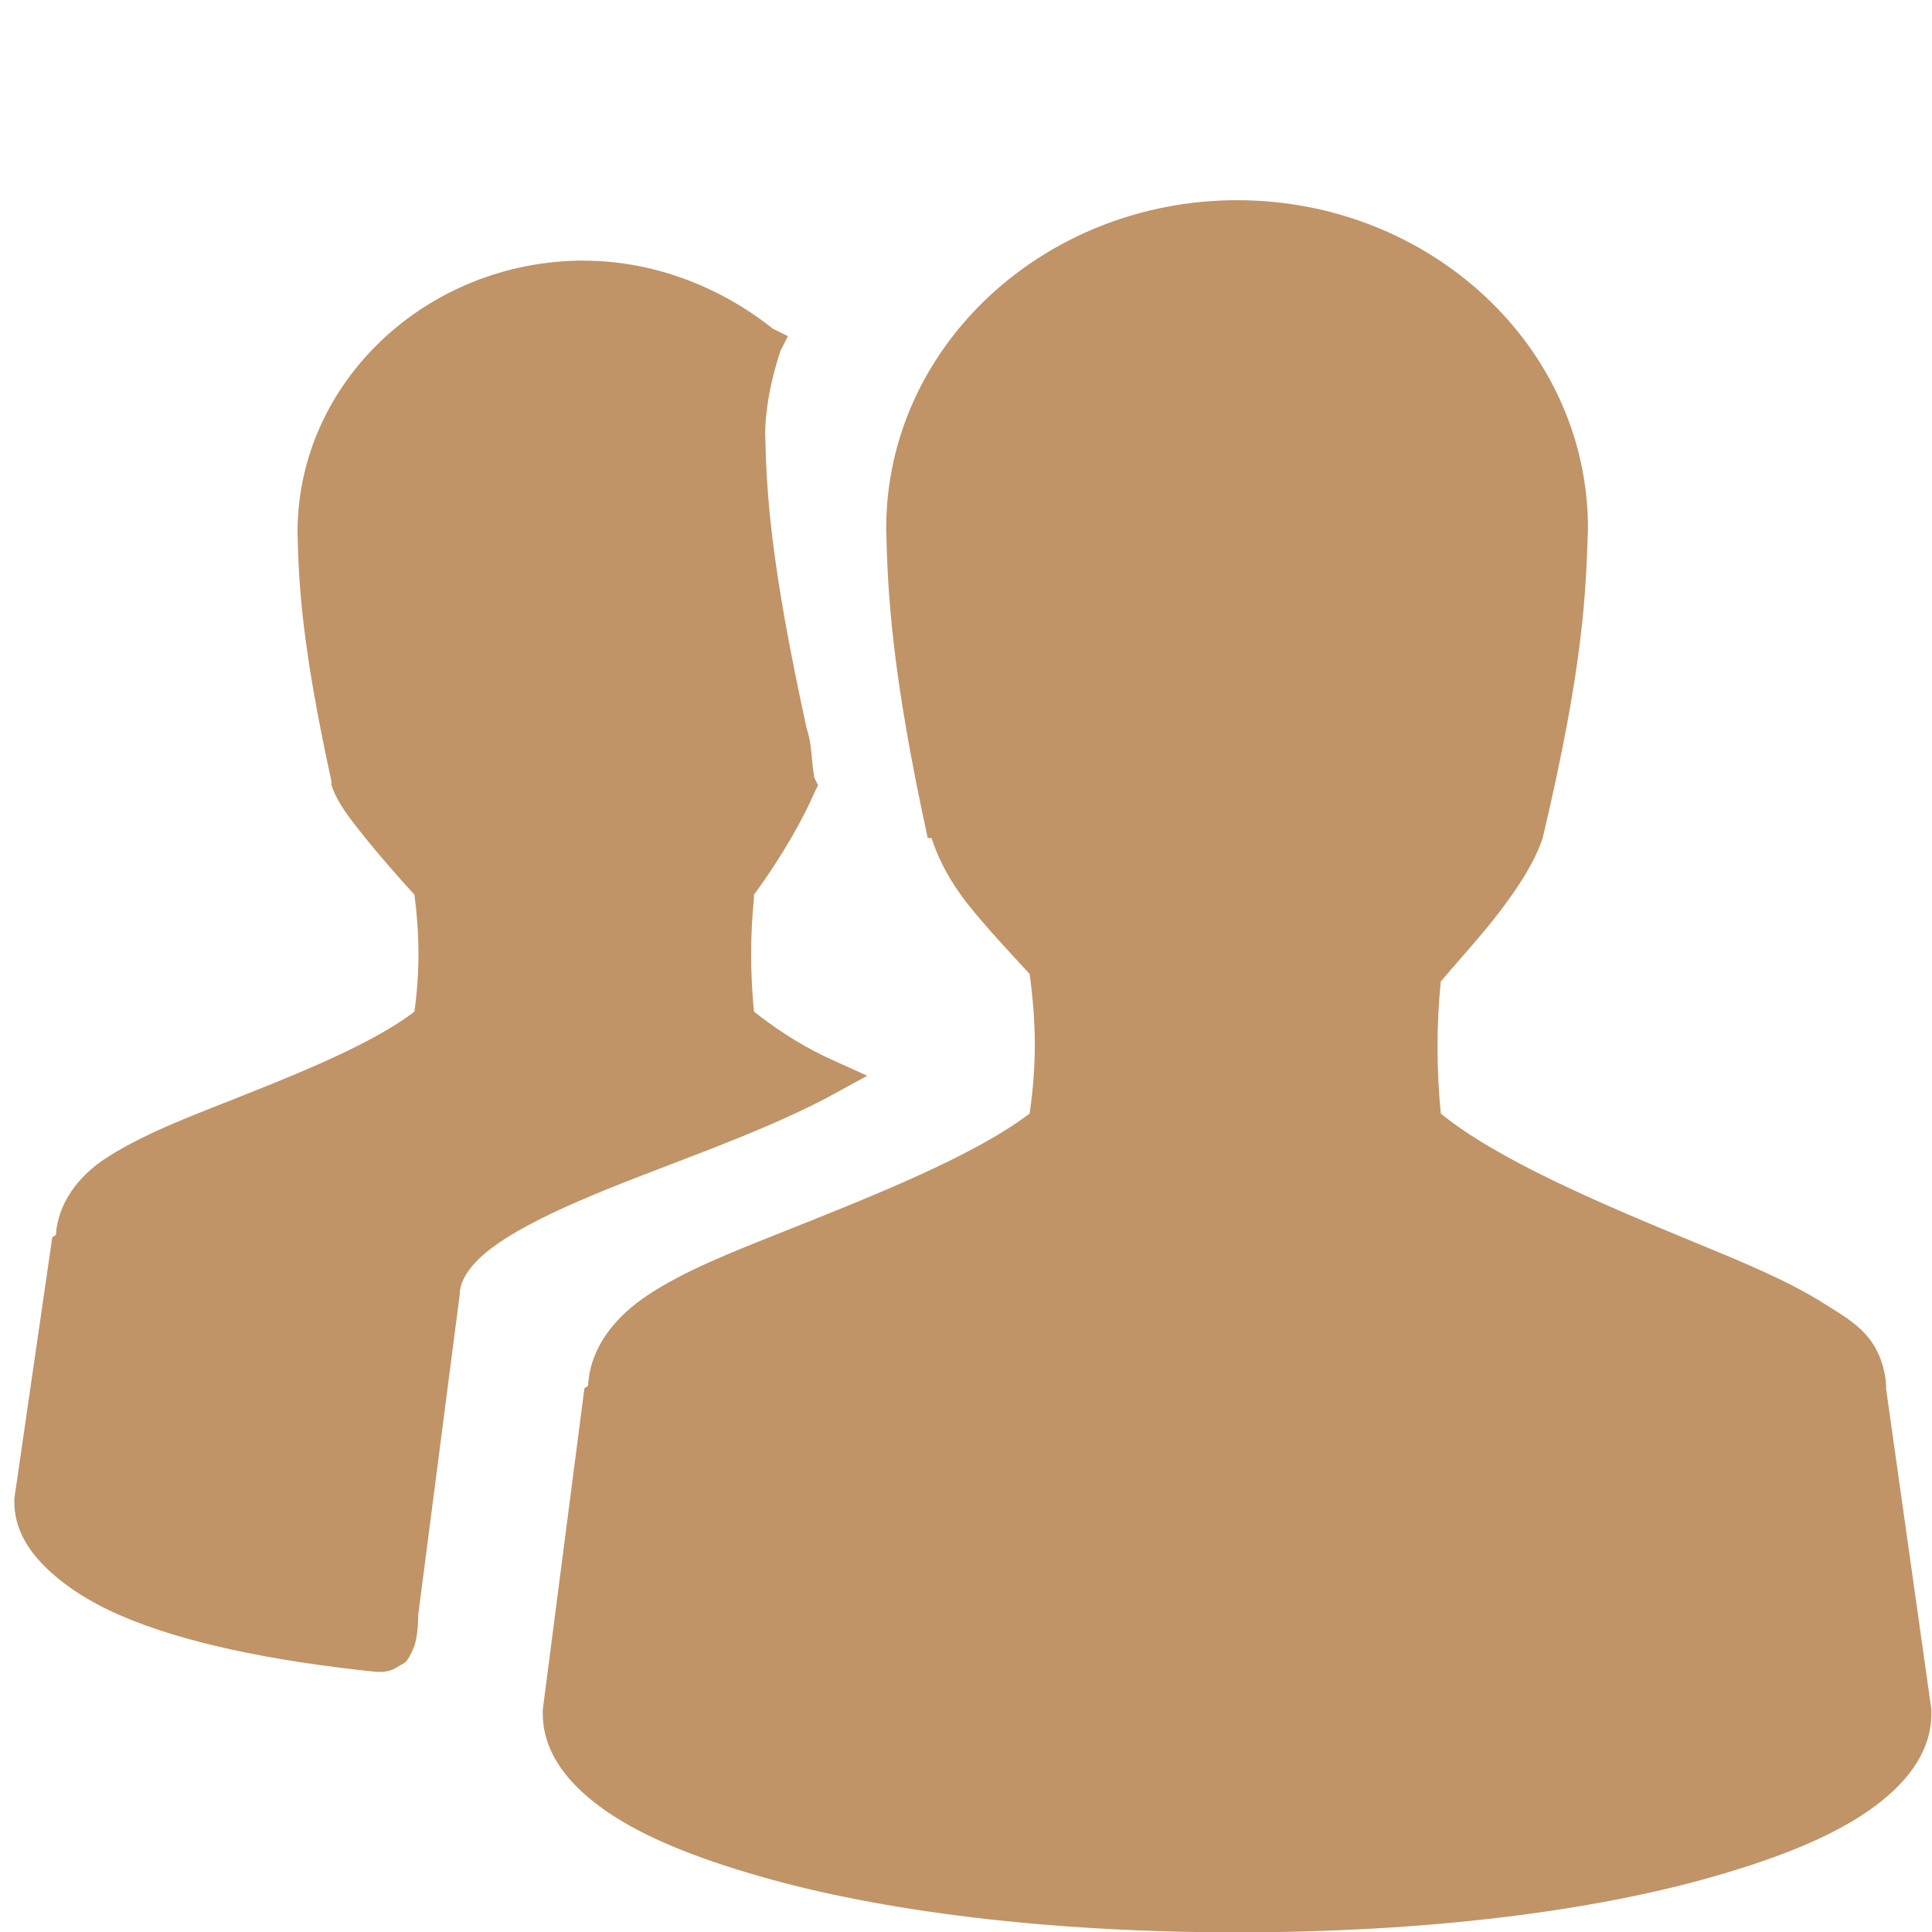
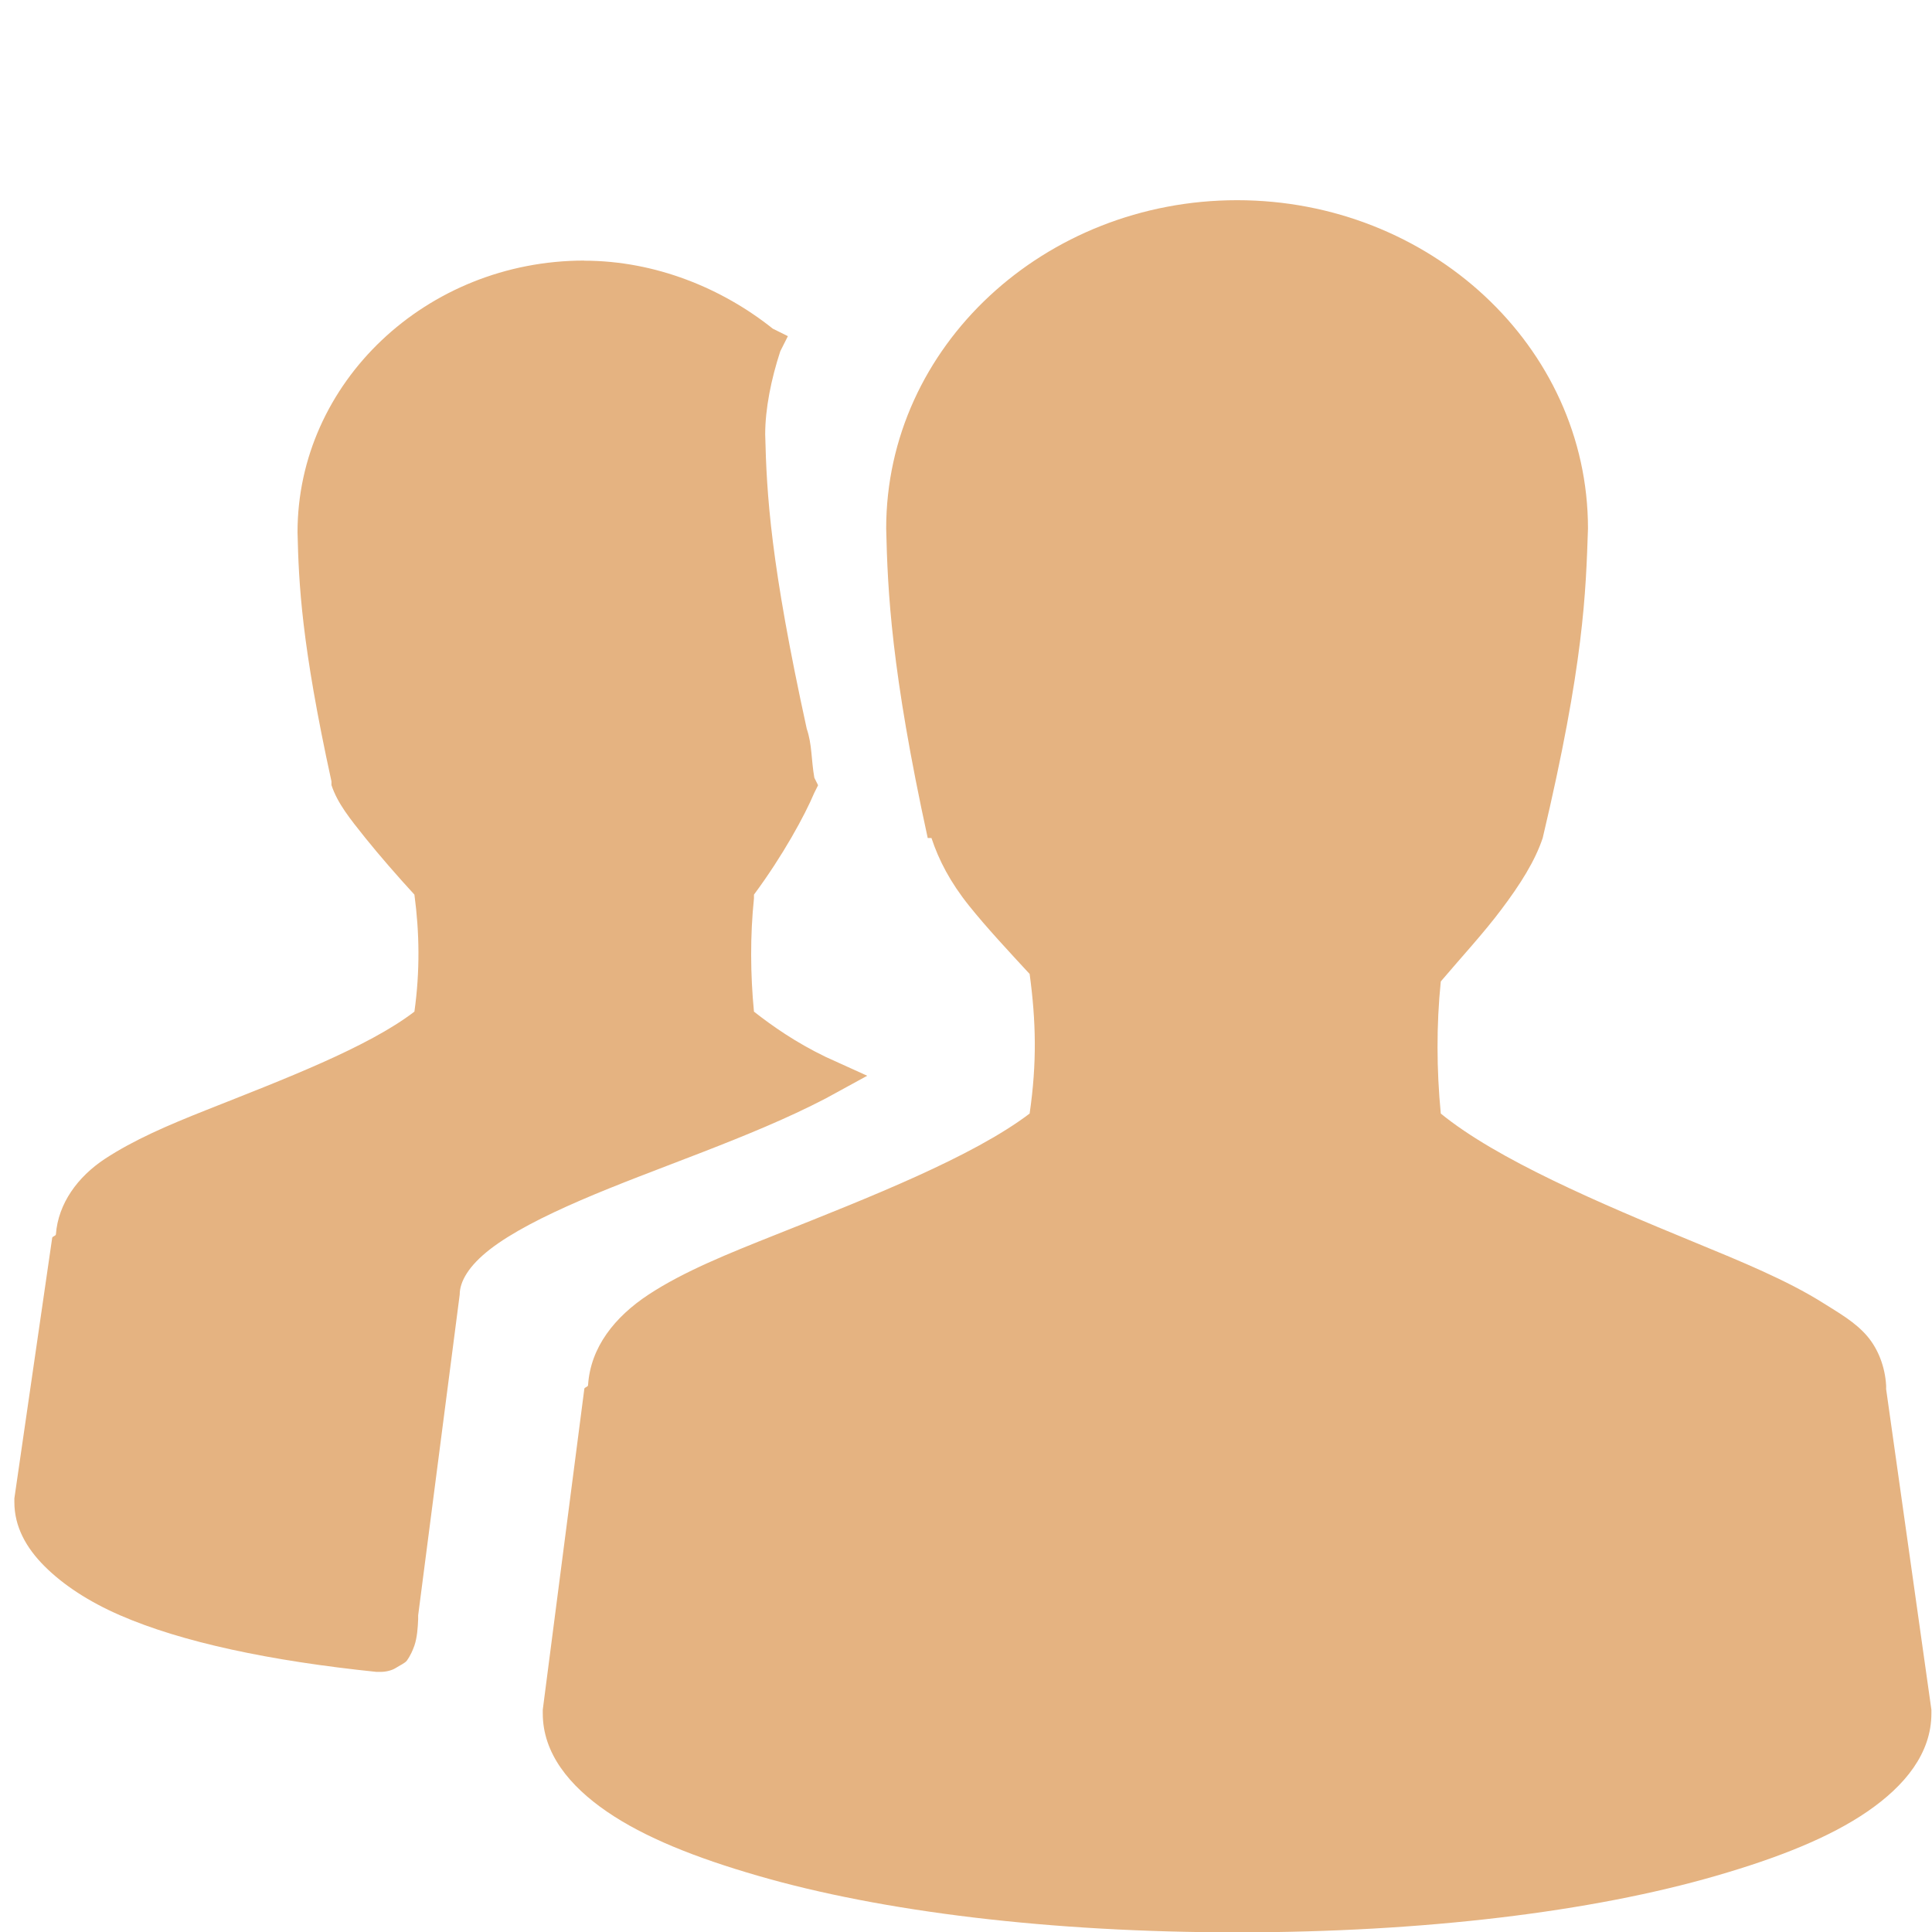
<svg xmlns="http://www.w3.org/2000/svg" viewBox="0 0 16 16">
  <g transform="translate(0,-1036.362)">
-     <path d="m 10.245 1038.02 c -1.592 0 -2.906 1.208 -2.906 2.719 0.012 0.518 0.041 1.175 0.344 2.563 l 0.031 0 c 0.061 0.184 0.155 0.366 0.313 0.563 0.141 0.176 0.328 0.377 0.5 0.563 0.053 0.392 0.061 0.735 0 1.156 -0.473 0.359 -1.326 0.694 -2.094 1 -0.4 0.159 -0.77 0.307 -1.063 0.5 -0.279 0.184 -0.48 0.435 -0.5 0.75 -0.001 0.015 -0.031 0.016 -0.031 0.031 l -0.344 2.656 0 0.031 c 0 0.329 0.219 0.599 0.531 0.813 0.312 0.214 0.735 0.382 1.25 0.531 1.029 0.299 2.426 0.469 3.969 0.469 1.543 0 2.939 -0.17 3.969 -0.469 0.515 -0.149 0.938 -0.317 1.25 -0.531 0.312 -0.214 0.531 -0.483 0.531 -0.813 l 0 -0.031 -0.375 -2.656 c 0 -0.01 0.001 -0.021 0 -0.031 -0.009 -0.15 -0.064 -0.298 -0.156 -0.406 -0.099 -0.116 -0.23 -0.19 -0.375 -0.281 -0.291 -0.182 -0.662 -0.335 -1.063 -0.5 -0.778 -0.32 -1.629 -0.683 -2.094 -1.063 -0.035 -0.362 -0.037 -0.732 0 -1.094 0.168 -0.198 0.357 -0.403 0.5 -0.594 0.16 -0.212 0.281 -0.405 0.344 -0.594 0.342 -1.445 0.357 -2.034 0.375 -2.563 0 -1.511 -1.314 -2.719 -2.906 -2.719 z m -5.406 0.5 c -1.308 0 -2.375 1.01 -2.375 2.25 0.01 0.425 0.032 0.924 0.281 2.063 l 0 0.031 c 0.051 0.152 0.15 0.274 0.281 0.438 0.115 0.143 0.268 0.319 0.406 0.469 0.042 0.314 0.047 0.632 0 0.969 -0.386 0.296 -1.086 0.562 -1.719 0.813 -0.328 0.13 -0.604 0.249 -0.844 0.406 -0.226 0.149 -0.387 0.37 -0.406 0.625 -0.001 0.015 -0.031 0.016 -0.031 0.031 l -0.313 2.156 0 0.031 c 0 0.203 0.097 0.378 0.25 0.531 0.153 0.153 0.365 0.293 0.625 0.406 0.512 0.223 1.242 0.378 2.125 0.469 l 0.031 0 c 0.048 0 0.096 -0.013 0.125 -0.031 0.036 -0.023 0.078 -0.041 0.094 -0.062 0.031 -0.043 0.049 -0.086 0.063 -0.125 0.023 -0.068 0.028 -0.149 0.031 -0.219 0 -0.01 0 -0.021 0 -0.031 l 0.344 -2.656 c 0 -0.109 0.075 -0.239 0.25 -0.375 0.175 -0.136 0.44 -0.272 0.75 -0.406 0.619 -0.268 1.404 -0.517 2.031 -0.844 l 0.344 -0.188 -0.344 -0.156 c -0.248 -0.12 -0.438 -0.253 -0.594 -0.375 -0.03 -0.309 -0.032 -0.63 0 -0.938 0.001 -0.01 -0.001 -0.021 0 -0.031 0.238 -0.321 0.42 -0.654 0.5 -0.844 l 0.031 -0.062 -0.031 -0.062 c -0.027 -0.155 -0.018 -0.273 -0.063 -0.406 -0.3 -1.371 -0.332 -1.936 -0.344 -2.438 0 -0.211 0.049 -0.456 0.125 -0.688 l 0.063 -0.125 -0.125 -0.062 c -0.417 -0.333 -0.97 -0.563 -1.563 -0.563 z" style="fill:#c09467;opacity:1;fill-opacity:1;color:#000" />
+     <path d="m 10.245 1038.02 c -1.592 0 -2.906 1.208 -2.906 2.719 0.012 0.518 0.041 1.175 0.344 2.563 l 0.031 0 c 0.061 0.184 0.155 0.366 0.313 0.563 0.141 0.176 0.328 0.377 0.5 0.563 0.053 0.392 0.061 0.735 0 1.156 -0.473 0.359 -1.326 0.694 -2.094 1 -0.4 0.159 -0.77 0.307 -1.063 0.5 -0.279 0.184 -0.48 0.435 -0.5 0.75 -0.001 0.015 -0.031 0.016 -0.031 0.031 l -0.344 2.656 0 0.031 c 0 0.329 0.219 0.599 0.531 0.813 0.312 0.214 0.735 0.382 1.25 0.531 1.029 0.299 2.426 0.469 3.969 0.469 1.543 0 2.939 -0.17 3.969 -0.469 0.515 -0.149 0.938 -0.317 1.25 -0.531 0.312 -0.214 0.531 -0.483 0.531 -0.813 l 0 -0.031 -0.375 -2.656 c 0 -0.01 0.001 -0.021 0 -0.031 -0.009 -0.15 -0.064 -0.298 -0.156 -0.406 -0.099 -0.116 -0.23 -0.19 -0.375 -0.281 -0.291 -0.182 -0.662 -0.335 -1.063 -0.5 -0.778 -0.32 -1.629 -0.683 -2.094 -1.063 -0.035 -0.362 -0.037 -0.732 0 -1.094 0.168 -0.198 0.357 -0.403 0.5 -0.594 0.16 -0.212 0.281 -0.405 0.344 -0.594 0.342 -1.445 0.357 -2.034 0.375 -2.563 0 -1.511 -1.314 -2.719 -2.906 -2.719 z m -5.406 0.5 c -1.308 0 -2.375 1.01 -2.375 2.25 0.01 0.425 0.032 0.924 0.281 2.063 l 0 0.031 c 0.051 0.152 0.15 0.274 0.281 0.438 0.115 0.143 0.268 0.319 0.406 0.469 0.042 0.314 0.047 0.632 0 0.969 -0.386 0.296 -1.086 0.562 -1.719 0.813 -0.328 0.13 -0.604 0.249 -0.844 0.406 -0.226 0.149 -0.387 0.37 -0.406 0.625 -0.001 0.015 -0.031 0.016 -0.031 0.031 l -0.313 2.156 0 0.031 c 0 0.203 0.097 0.378 0.25 0.531 0.153 0.153 0.365 0.293 0.625 0.406 0.512 0.223 1.242 0.378 2.125 0.469 l 0.031 0 c 0.048 0 0.096 -0.013 0.125 -0.031 0.036 -0.023 0.078 -0.041 0.094 -0.062 0.031 -0.043 0.049 -0.086 0.063 -0.125 0.023 -0.068 0.028 -0.149 0.031 -0.219 0 -0.01 0 -0.021 0 -0.031 l 0.344 -2.656 c 0 -0.109 0.075 -0.239 0.25 -0.375 0.175 -0.136 0.44 -0.272 0.75 -0.406 0.619 -0.268 1.404 -0.517 2.031 -0.844 l 0.344 -0.188 -0.344 -0.156 c -0.248 -0.12 -0.438 -0.253 -0.594 -0.375 -0.03 -0.309 -0.032 -0.63 0 -0.938 0.001 -0.01 -0.001 -0.021 0 -0.031 0.238 -0.321 0.42 -0.654 0.5 -0.844 l 0.031 -0.062 -0.031 -0.062 c -0.027 -0.155 -0.018 -0.273 -0.063 -0.406 -0.3 -1.371 -0.332 -1.936 -0.344 -2.438 0 -0.211 0.049 -0.456 0.125 -0.688 l 0.063 -0.125 -0.125 -0.062 c -0.417 -0.333 -0.97 -0.563 -1.563 -0.563 z" style="fill:#e5b381;opacity:1;fill-opacity:1;color:#000" />
  </g>
</svg>
